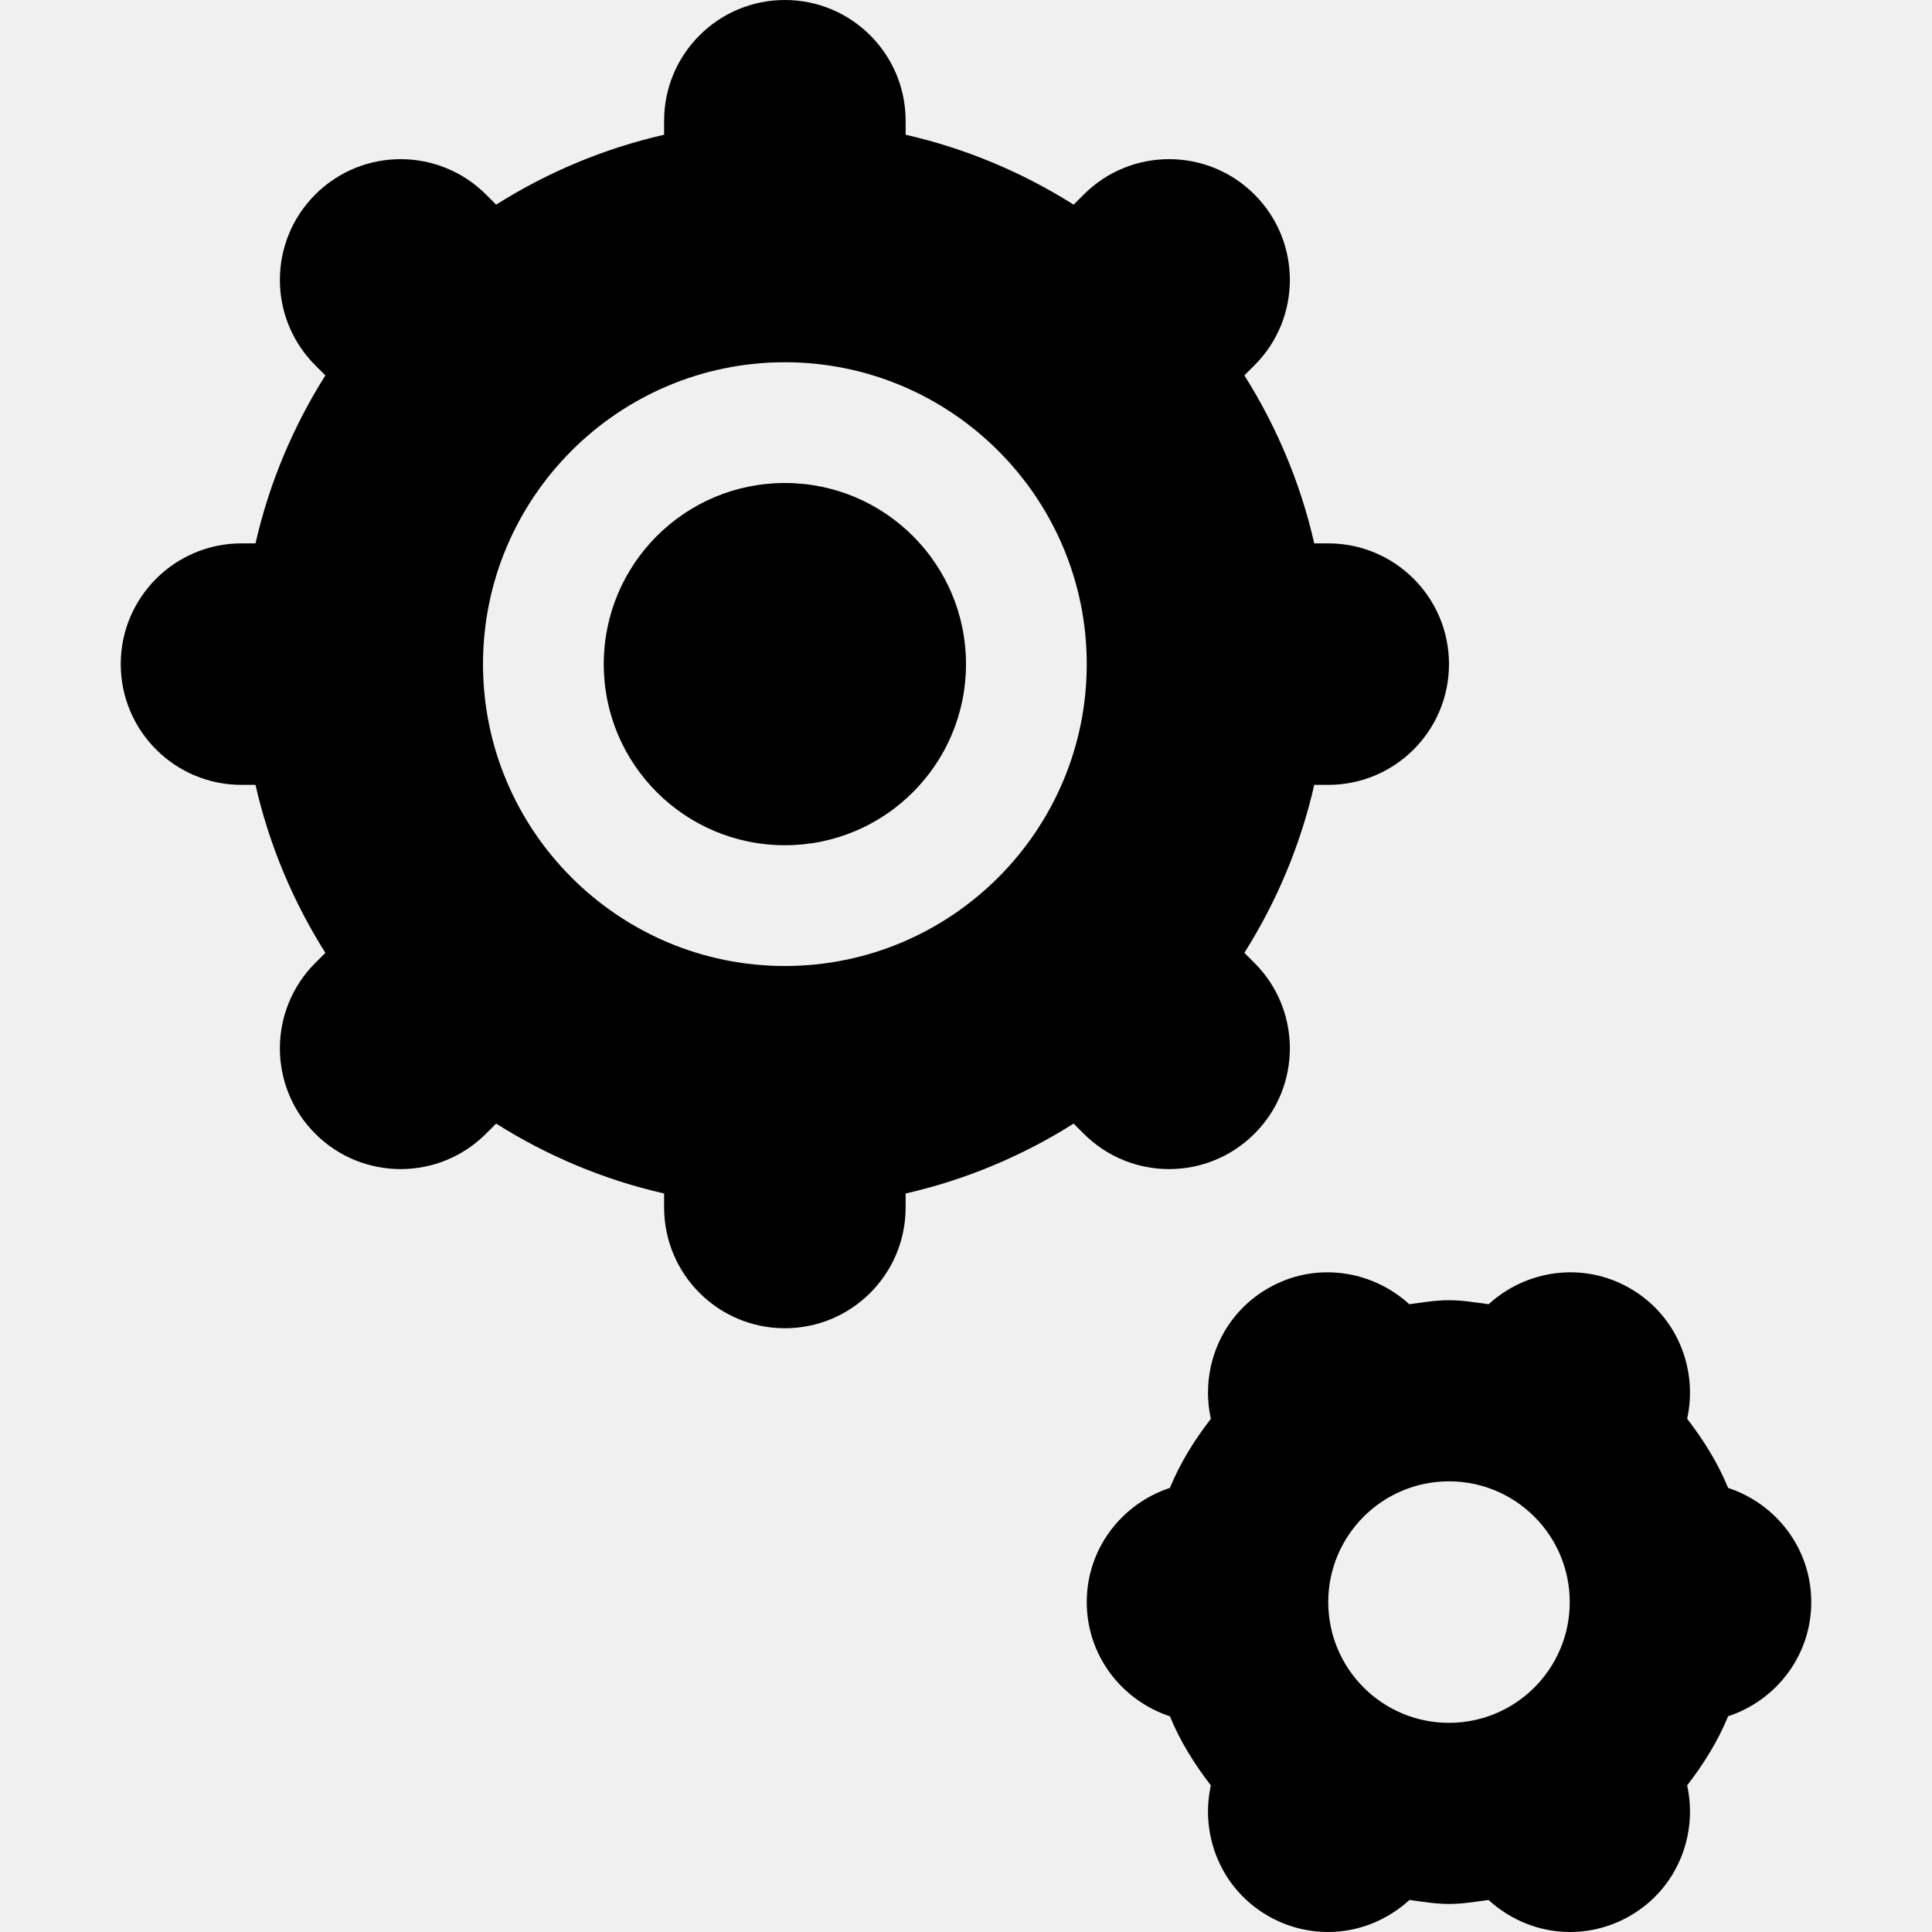
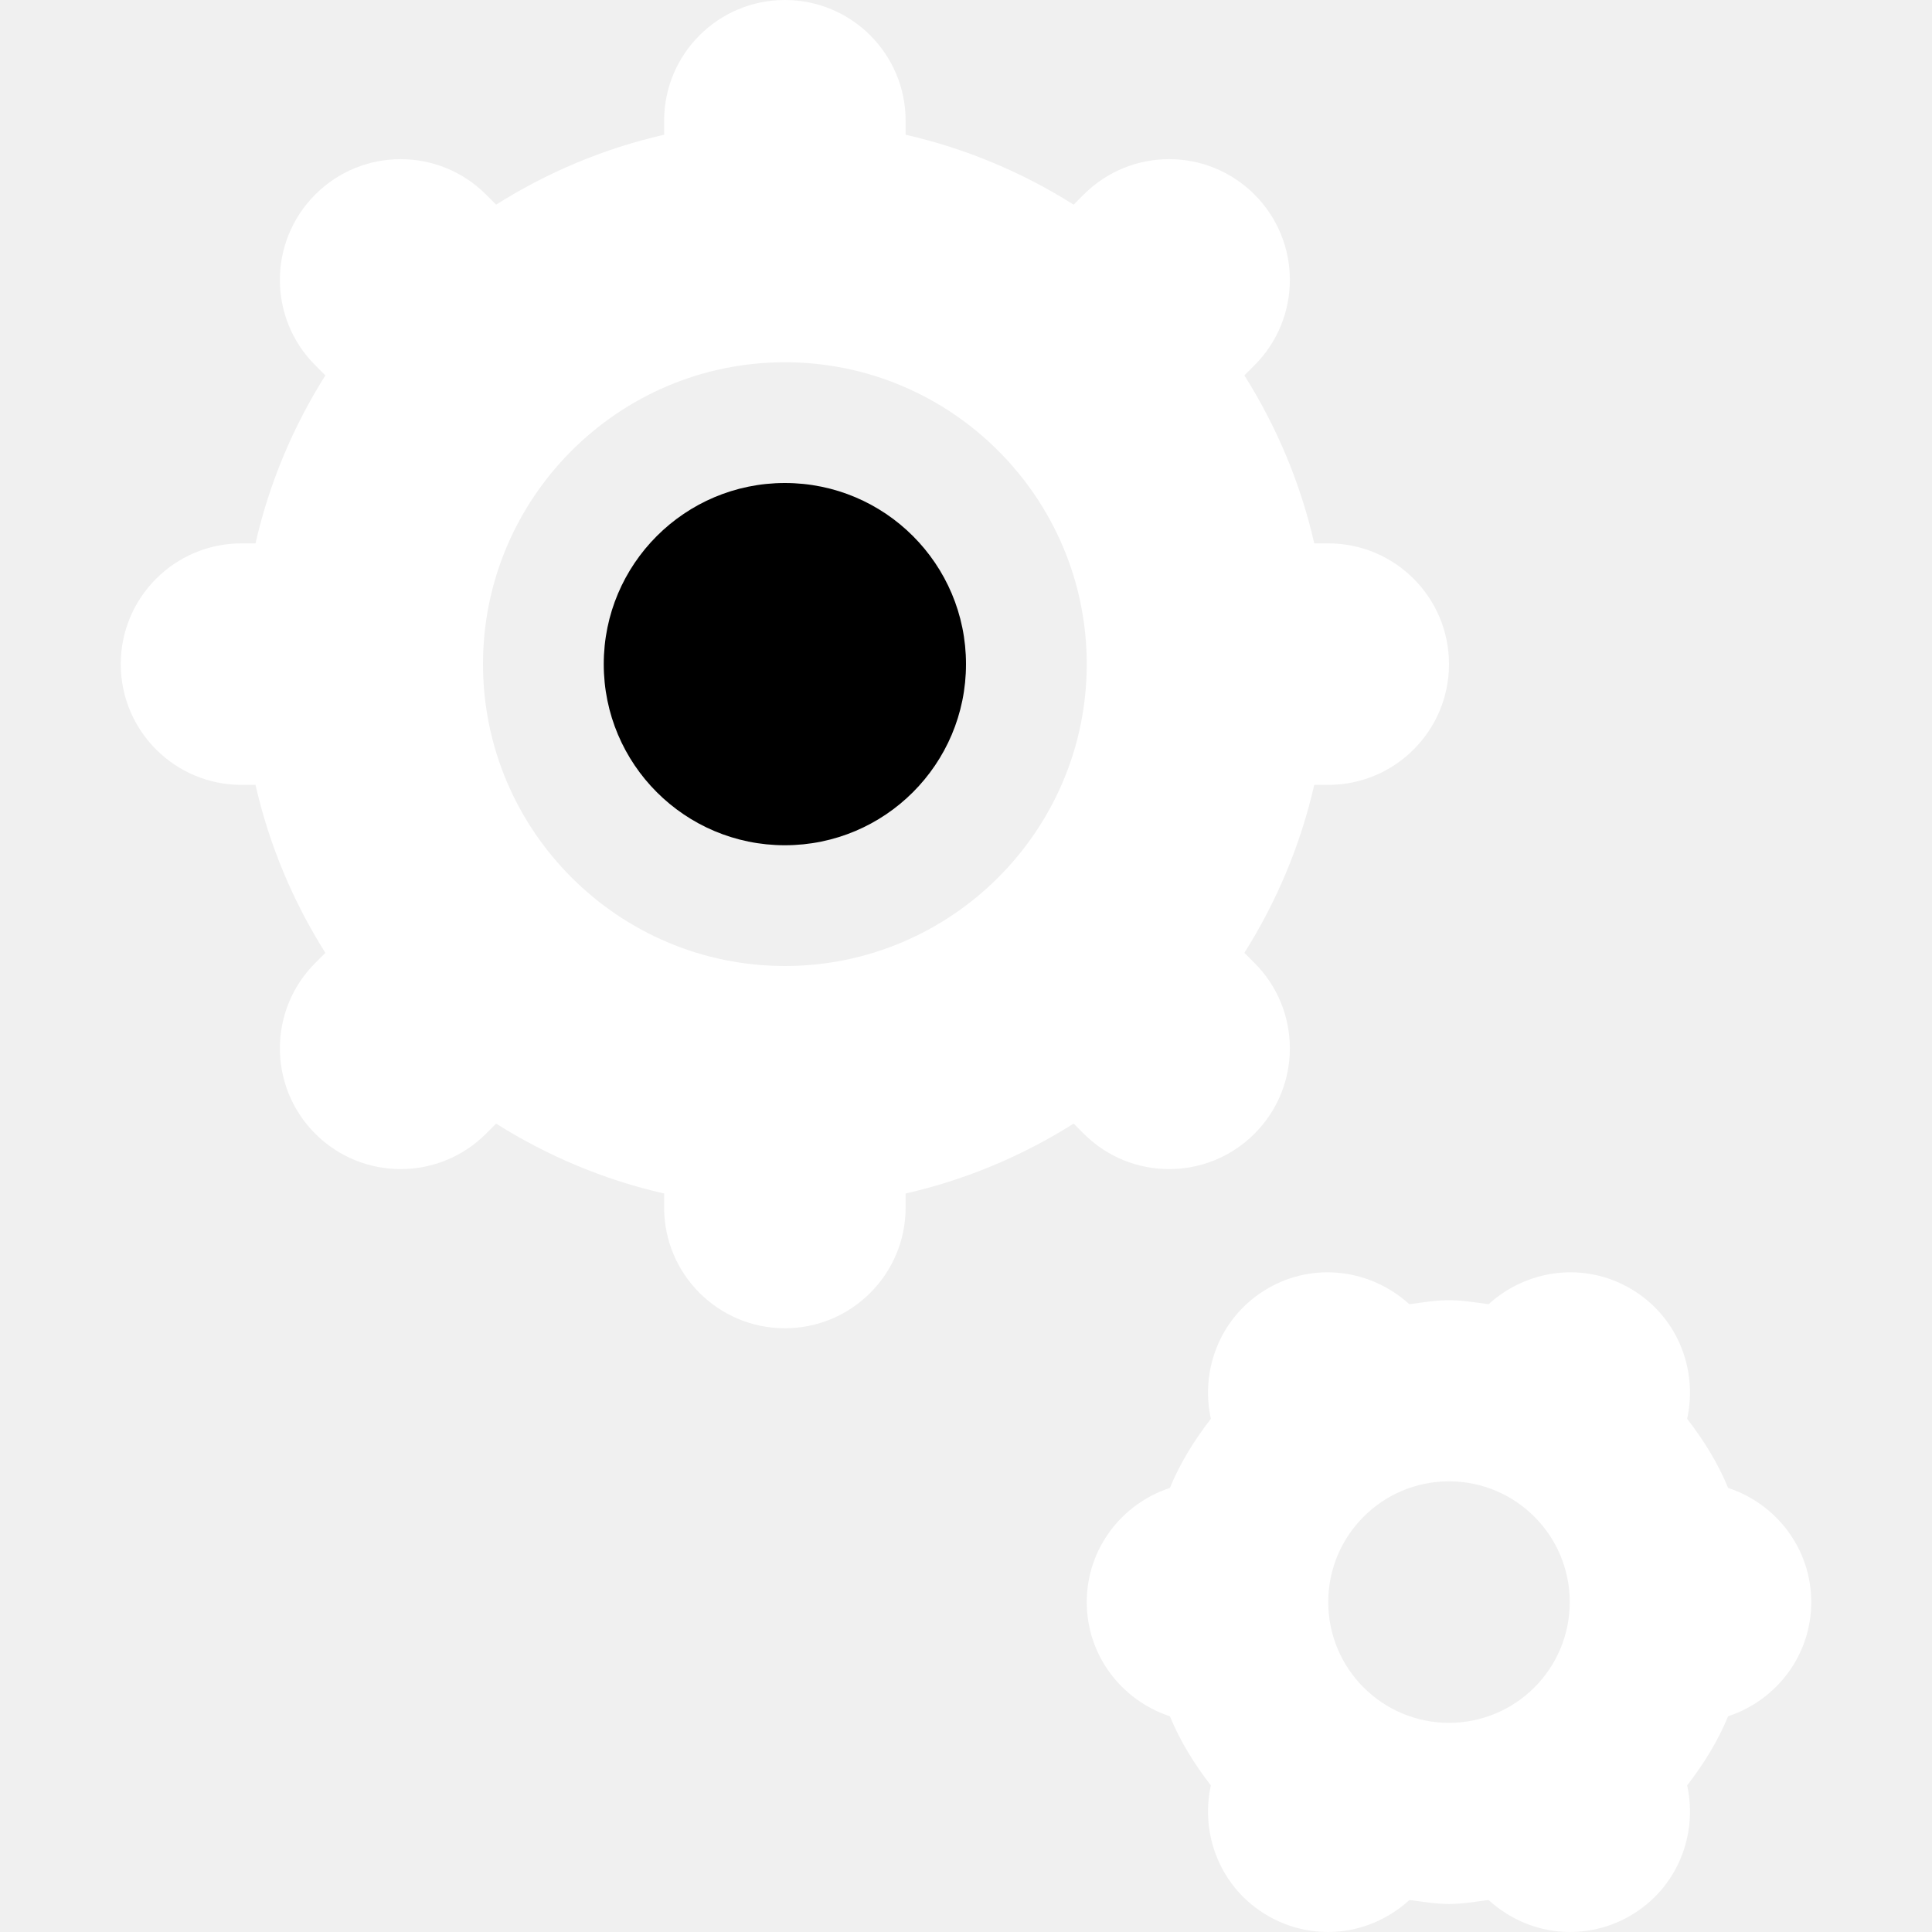
<svg xmlns="http://www.w3.org/2000/svg" viewBox="0 0 512 512">
-   <path d="M332.453 300.445c12.5-12.492 12.5-32.758 0-45.25l-2.68-2.68c8.516-13.512 14.867-28.492 18.516-44.516H352c17.672 0 32-14.328 32-32s-14.328-32-32-32h-3.711c-3.648-16.023-10-31.004-18.516-44.516l2.68-2.68c12.5-12.492 12.5-32.758 0-45.25-12.5-12.5-32.75-12.5-45.25 0l-2.68 2.68c-13.507-8.522-28.492-14.87-44.523-18.526V32c0-17.672-14.328-32-32-32s-32 14.328-32 32v3.707c-16.031 3.656-31.016 10.004-44.523 18.527l-2.68-2.68c-12.5-12.5-32.75-12.5-45.25 0-12.5 12.492-12.5 32.758 0 45.25l2.68 2.68C77.711 112.996 71.359 127.977 67.711 144H64c-17.672 0-32 14.328-32 32s14.328 32 32 32h3.711c3.648 16.023 10 31.004 18.516 44.516l-2.68 2.68c-12.5 12.492-12.5 32.758 0 45.25 6.25 6.25 14.438 9.375 22.625 9.375s16.375-3.125 22.625-9.375l2.68-2.68c13.508 8.523 28.492 14.871 44.523 18.527V320c0 17.672 14.328 32 32 32s32-14.328 32-32v-3.707c16.031-3.656 31.016-10.004 44.523-18.527l2.68 2.68c6.25 6.25 14.438 9.375 22.625 9.375s16.375-3.126 22.625-9.376zM208 256c-44.109 0-80-35.891-80-80s35.891-80 80-80 80 35.891 80 80-35.891 80-80 80zm249.969 138.313c-2.734-6.66-6.516-12.699-10.859-18.32 2.914-13.258-2.727-27.406-15.109-34.555-12.398-7.18-27.477-4.961-37.5 4.195-3.469-.461-6.906-1.063-10.5-1.063-3.602 0-7.039.602-10.516 1.063-10.039-9.156-25.125-11.375-37.484-4.195-12.383 7.148-18.023 21.297-15.109 34.555-4.344 5.621-8.125 11.66-10.859 18.32C297.273 398.52 288 410.402 288 424.57s9.273 26.051 22.031 30.258c2.734 6.66 6.516 12.699 10.859 18.32-2.914 13.258 2.727 27.406 15.109 34.555A31.804 31.804 0 00351.968 512c7.922 0 15.609-3.051 21.555-8.488 3.461.457 6.891 1.059 10.477 1.059s7.016-.602 10.477-1.059c5.945 5.438 13.633 8.488 21.555 8.488a31.804 31.804 0 0015.969-4.297c12.383-7.148 18.023-21.297 15.109-34.555 4.344-5.621 8.125-11.66 10.859-18.32C470.727 450.621 480 438.738 480 424.57s-9.273-26.05-22.031-30.257zM384 456.57c-17.672 0-32-14.328-32-32s14.328-32 32-32 32 14.328 32 32-14.328 32-32 32z" />
+   <path d="M332.453 300.445c12.5-12.492 12.5-32.758 0-45.25l-2.68-2.68c8.516-13.512 14.867-28.492 18.516-44.516H352c17.672 0 32-14.328 32-32s-14.328-32-32-32h-3.711c-3.648-16.023-10-31.004-18.516-44.516l2.68-2.68c12.5-12.492 12.5-32.758 0-45.25-12.5-12.5-32.75-12.5-45.25 0l-2.68 2.68c-13.507-8.522-28.492-14.87-44.523-18.526V32c0-17.672-14.328-32-32-32s-32 14.328-32 32v3.707c-16.031 3.656-31.016 10.004-44.523 18.527l-2.68-2.68c-12.5-12.5-32.75-12.5-45.25 0-12.5 12.492-12.5 32.758 0 45.25l2.68 2.68C77.711 112.996 71.359 127.977 67.711 144H64c-17.672 0-32 14.328-32 32s14.328 32 32 32h3.711c3.648 16.023 10 31.004 18.516 44.516l-2.68 2.68c-12.5 12.492-12.5 32.758 0 45.25 6.25 6.25 14.438 9.375 22.625 9.375s16.375-3.125 22.625-9.375l2.68-2.68c13.508 8.523 28.492 14.871 44.523 18.527V320c0 17.672 14.328 32 32 32s32-14.328 32-32v-3.707c16.031-3.656 31.016-10.004 44.523-18.527l2.68 2.68c6.25 6.25 14.438 9.375 22.625 9.375s16.375-3.126 22.625-9.376zM208 256c-44.109 0-80-35.891-80-80s35.891-80 80-80 80 35.891 80 80-35.891 80-80 80zm249.969 138.313c-2.734-6.66-6.516-12.699-10.859-18.32 2.914-13.258-2.727-27.406-15.109-34.555-12.398-7.18-27.477-4.961-37.5 4.195-3.469-.461-6.906-1.063-10.5-1.063-3.602 0-7.039.602-10.516 1.063-10.039-9.156-25.125-11.375-37.484-4.195-12.383 7.148-18.023 21.297-15.109 34.555-4.344 5.621-8.125 11.66-10.859 18.32C297.273 398.52 288 410.402 288 424.57s9.273 26.051 22.031 30.258c2.734 6.66 6.516 12.699 10.859 18.32-2.914 13.258 2.727 27.406 15.109 34.555A31.804 31.804 0 00351.968 512c7.922 0 15.609-3.051 21.555-8.488 3.461.457 6.891 1.059 10.477 1.059s7.016-.602 10.477-1.059c5.945 5.438 13.633 8.488 21.555 8.488a31.804 31.804 0 0015.969-4.297c12.383-7.148 18.023-21.297 15.109-34.555 4.344-5.621 8.125-11.66 10.859-18.32C470.727 450.621 480 438.738 480 424.57s-9.273-26.05-22.031-30.257zM384 456.57c-17.672 0-32-14.328-32-32s14.328-32 32-32 32 14.328 32 32-14.328 32-32 32z" fill="#fff" />
  <circle cx="208" cy="176" r="48" />
</svg>
